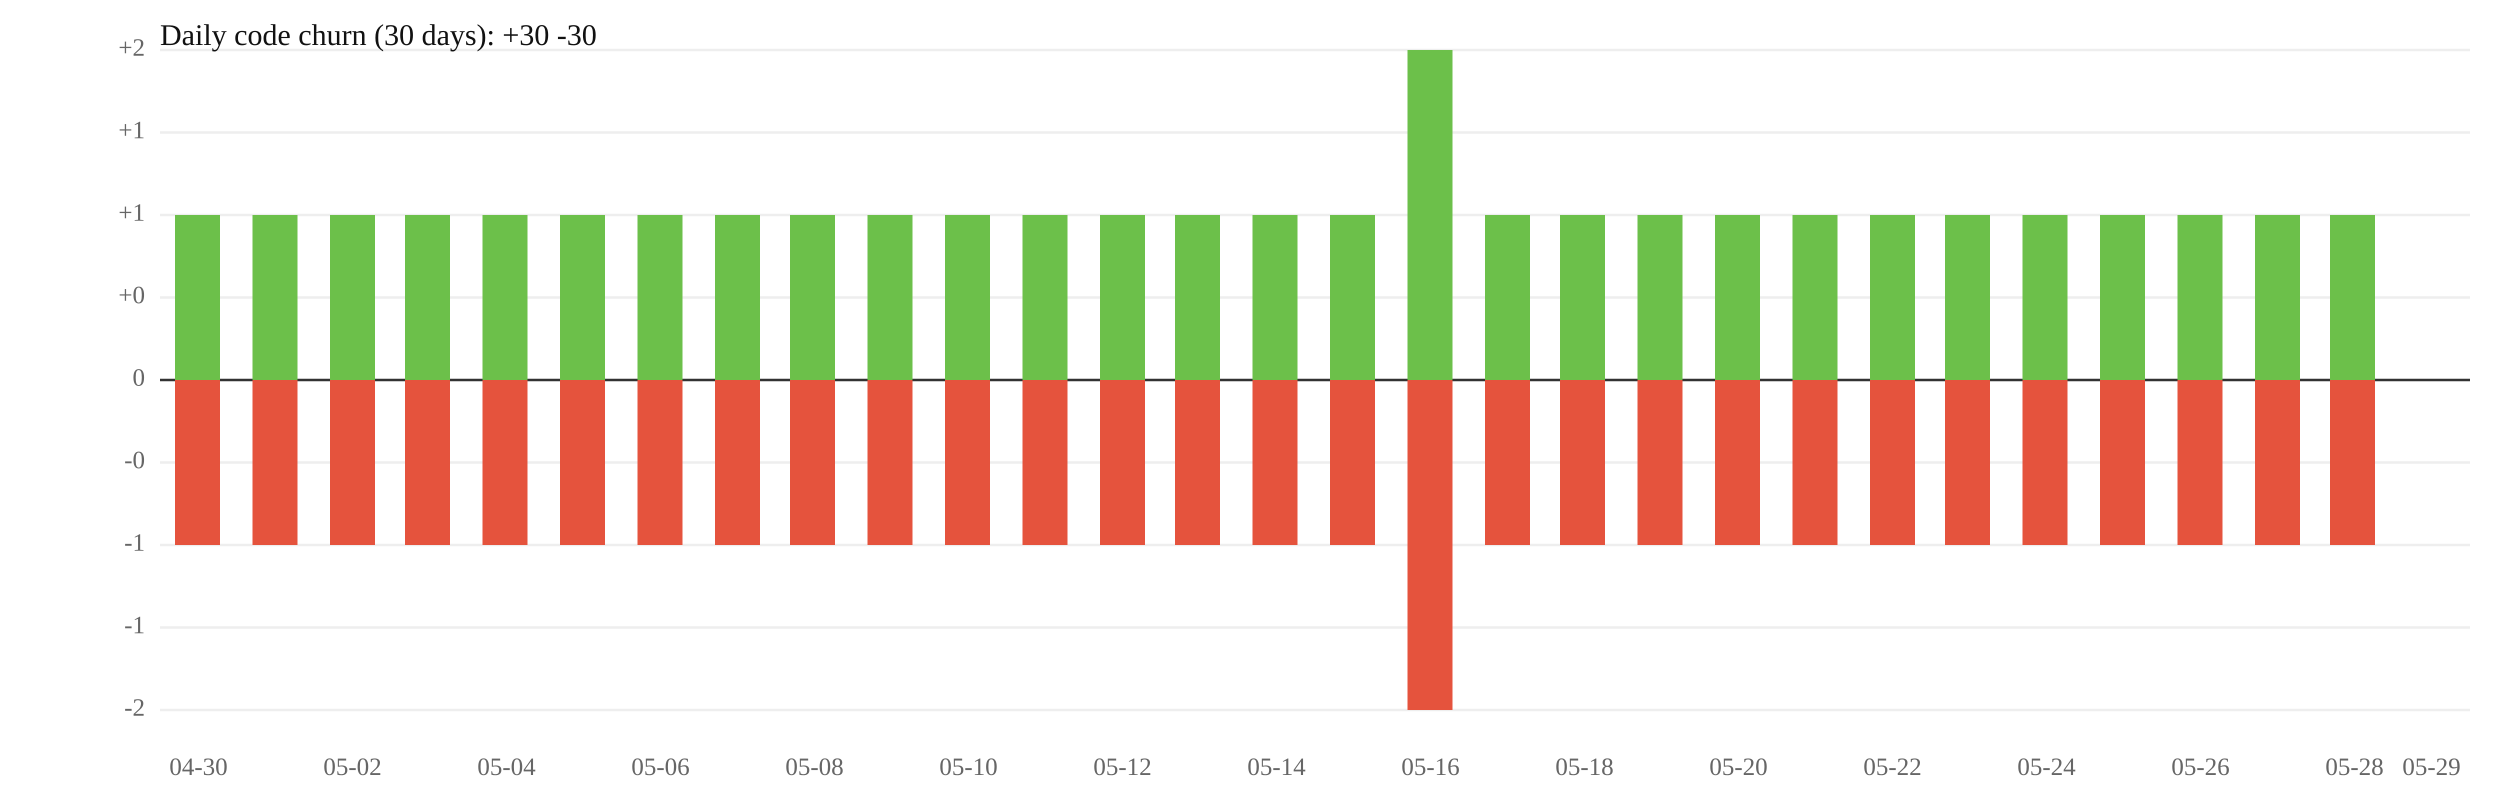
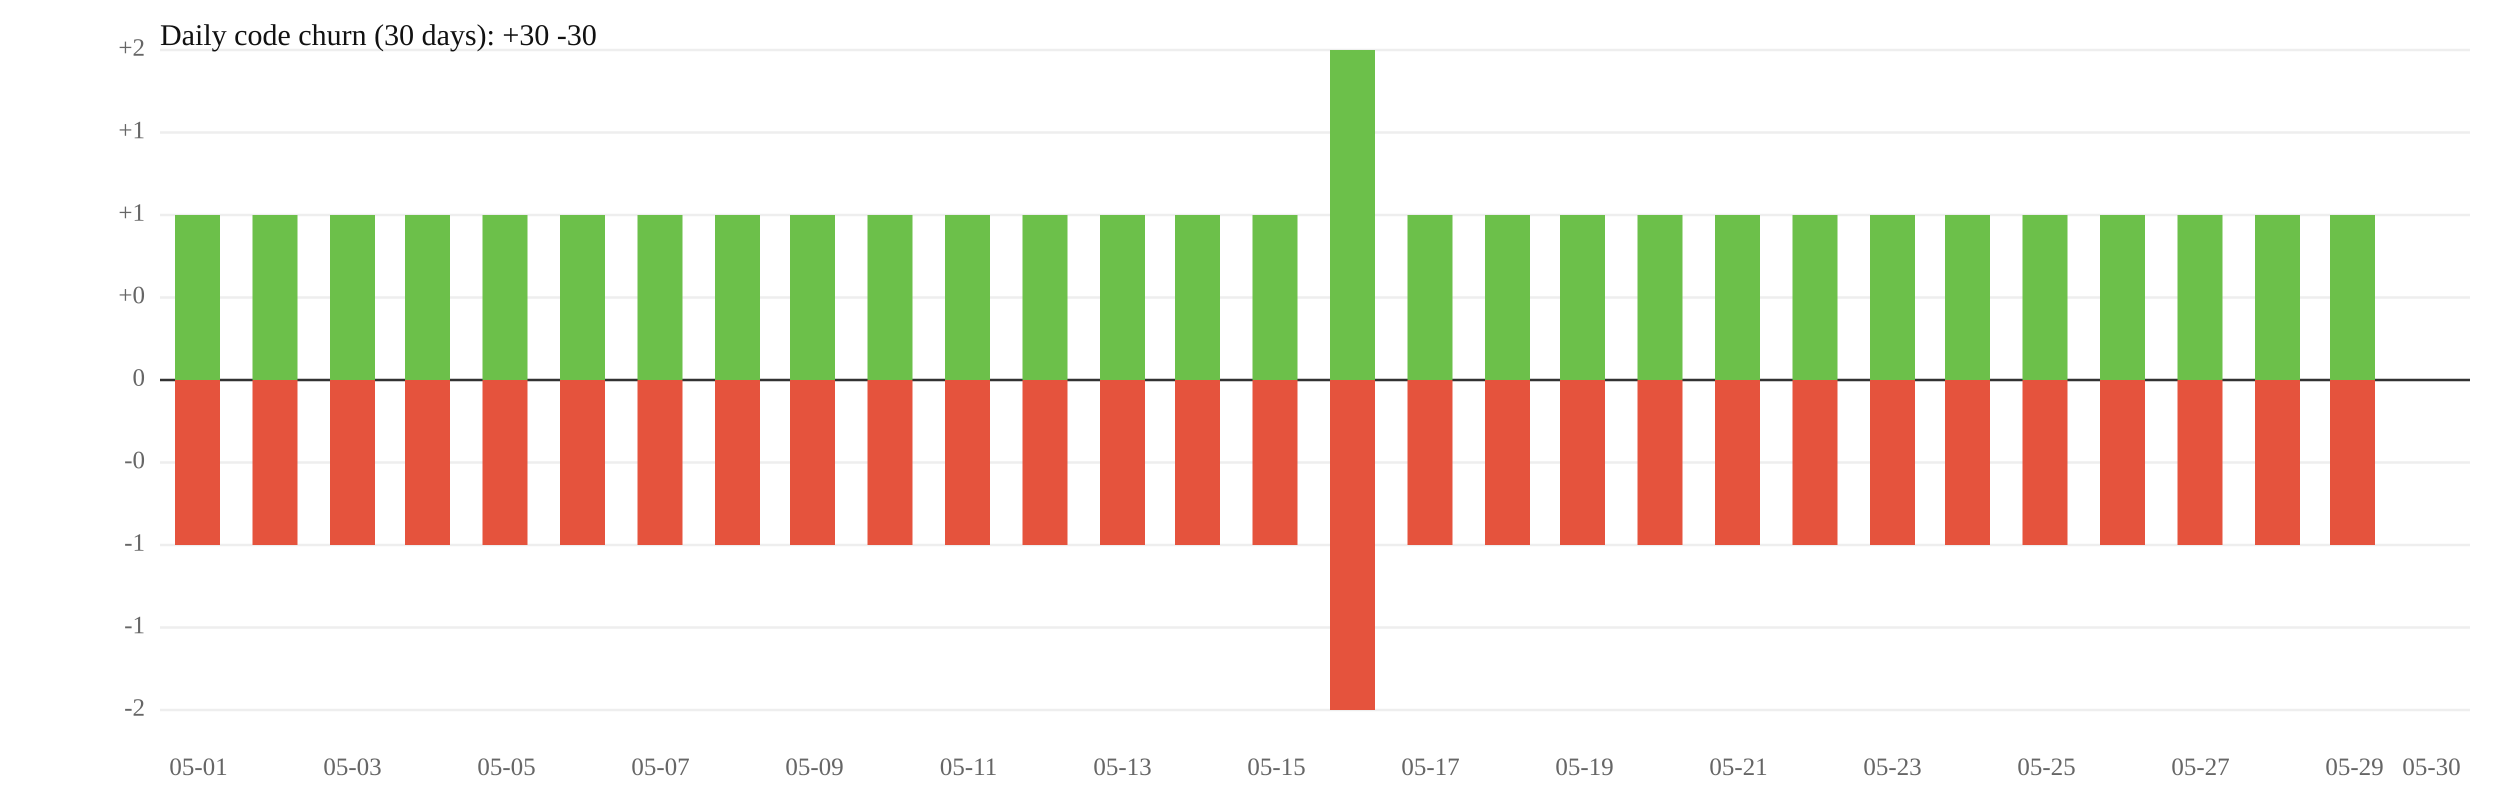
<svg xmlns="http://www.w3.org/2000/svg" width="1000" height="320" viewBox="0 0 1000 320">
  <rect width="100%" height="100%" fill="white" />
  <line x1="64" y1="119" x2="988" y2="119" stroke="#eee" />
  <line x1="64" y1="185" x2="988" y2="185" stroke="#eee" />
  <text x="58" y="119" font-size="10" text-anchor="end" dominant-baseline="middle" fill="#666">+0</text>
  <text x="58" y="185" font-size="10" text-anchor="end" dominant-baseline="middle" fill="#666">-0</text>
  <line x1="64" y1="86" x2="988" y2="86" stroke="#eee" />
  <line x1="64" y1="218" x2="988" y2="218" stroke="#eee" />
  <text x="58" y="86" font-size="10" text-anchor="end" dominant-baseline="middle" fill="#666">+1</text>
  <text x="58" y="218" font-size="10" text-anchor="end" dominant-baseline="middle" fill="#666">-1</text>
  <line x1="64" y1="53" x2="988" y2="53" stroke="#eee" />
  <line x1="64" y1="251" x2="988" y2="251" stroke="#eee" />
  <text x="58" y="53" font-size="10" text-anchor="end" dominant-baseline="middle" fill="#666">+1</text>
  <text x="58" y="251" font-size="10" text-anchor="end" dominant-baseline="middle" fill="#666">-1</text>
  <line x1="64" y1="20" x2="988" y2="20" stroke="#eee" />
  <line x1="64" y1="284" x2="988" y2="284" stroke="#eee" />
  <text x="58" y="20" font-size="10" text-anchor="end" dominant-baseline="middle" fill="#666">+2</text>
  <text x="58" y="284" font-size="10" text-anchor="end" dominant-baseline="middle" fill="#666">-2</text>
  <line x1="64" y1="152" x2="988" y2="152" stroke="#333" />
  <text x="58" y="152" font-size="10" text-anchor="end" dominant-baseline="middle" fill="#666">0</text>
  <rect x="70" y="86" width="18" height="66" fill="#6cc04a" />
  <rect x="70" y="152" width="18" height="66" fill="#e5533d" />
  <rect x="101" y="86" width="18" height="66" fill="#6cc04a" />
  <rect x="101" y="152" width="18" height="66" fill="#e5533d" />
  <rect x="132" y="86" width="18" height="66" fill="#6cc04a" />
  <rect x="132" y="152" width="18" height="66" fill="#e5533d" />
  <rect x="162" y="86" width="18" height="66" fill="#6cc04a" />
  <rect x="162" y="152" width="18" height="66" fill="#e5533d" />
  <rect x="193" y="86" width="18" height="66" fill="#6cc04a" />
  <rect x="193" y="152" width="18" height="66" fill="#e5533d" />
  <rect x="224" y="86" width="18" height="66" fill="#6cc04a" />
  <rect x="224" y="152" width="18" height="66" fill="#e5533d" />
  <rect x="255" y="86" width="18" height="66" fill="#6cc04a" />
  <rect x="255" y="152" width="18" height="66" fill="#e5533d" />
  <rect x="286" y="86" width="18" height="66" fill="#6cc04a" />
  <rect x="286" y="152" width="18" height="66" fill="#e5533d" />
  <rect x="316" y="86" width="18" height="66" fill="#6cc04a" />
  <rect x="316" y="152" width="18" height="66" fill="#e5533d" />
  <rect x="347" y="86" width="18" height="66" fill="#6cc04a" />
  <rect x="347" y="152" width="18" height="66" fill="#e5533d" />
  <rect x="378" y="86" width="18" height="66" fill="#6cc04a" />
  <rect x="378" y="152" width="18" height="66" fill="#e5533d" />
  <rect x="409" y="86" width="18" height="66" fill="#6cc04a" />
  <rect x="409" y="152" width="18" height="66" fill="#e5533d" />
  <rect x="440" y="86" width="18" height="66" fill="#6cc04a" />
  <rect x="440" y="152" width="18" height="66" fill="#e5533d" />
  <rect x="470" y="86" width="18" height="66" fill="#6cc04a" />
  <rect x="470" y="152" width="18" height="66" fill="#e5533d" />
  <rect x="501" y="86" width="18" height="66" fill="#6cc04a" />
  <rect x="501" y="152" width="18" height="66" fill="#e5533d" />
-   <rect x="532" y="86" width="18" height="66" fill="#6cc04a" />
-   <rect x="532" y="152" width="18" height="66" fill="#e5533d" />
-   <rect x="563" y="20" width="18" height="132" fill="#6cc04a" />
-   <rect x="563" y="152" width="18" height="132" fill="#e5533d" />
+   <rect x="532" y="20" width="18" height="132" fill="#6cc04a" />
+   <rect x="532" y="152" width="18" height="132" fill="#e5533d" />
+   <rect x="563" y="86" width="18" height="66" fill="#6cc04a" />
+   <rect x="563" y="152" width="18" height="66" fill="#e5533d" />
  <rect x="594" y="86" width="18" height="66" fill="#6cc04a" />
  <rect x="594" y="152" width="18" height="66" fill="#e5533d" />
  <rect x="624" y="86" width="18" height="66" fill="#6cc04a" />
  <rect x="624" y="152" width="18" height="66" fill="#e5533d" />
  <rect x="655" y="86" width="18" height="66" fill="#6cc04a" />
  <rect x="655" y="152" width="18" height="66" fill="#e5533d" />
  <rect x="686" y="86" width="18" height="66" fill="#6cc04a" />
  <rect x="686" y="152" width="18" height="66" fill="#e5533d" />
  <rect x="717" y="86" width="18" height="66" fill="#6cc04a" />
  <rect x="717" y="152" width="18" height="66" fill="#e5533d" />
  <rect x="748" y="86" width="18" height="66" fill="#6cc04a" />
  <rect x="748" y="152" width="18" height="66" fill="#e5533d" />
  <rect x="778" y="86" width="18" height="66" fill="#6cc04a" />
  <rect x="778" y="152" width="18" height="66" fill="#e5533d" />
  <rect x="809" y="86" width="18" height="66" fill="#6cc04a" />
  <rect x="809" y="152" width="18" height="66" fill="#e5533d" />
  <rect x="840" y="86" width="18" height="66" fill="#6cc04a" />
  <rect x="840" y="152" width="18" height="66" fill="#e5533d" />
  <rect x="871" y="86" width="18" height="66" fill="#6cc04a" />
  <rect x="871" y="152" width="18" height="66" fill="#e5533d" />
  <rect x="902" y="86" width="18" height="66" fill="#6cc04a" />
  <rect x="902" y="152" width="18" height="66" fill="#e5533d" />
  <rect x="932" y="86" width="18" height="66" fill="#6cc04a" />
  <rect x="932" y="152" width="18" height="66" fill="#e5533d" />
-   <text x="79.4" y="310" font-size="10" text-anchor="middle" fill="#666">04-30</text>
-   <text x="141.0" y="310" font-size="10" text-anchor="middle" fill="#666">05-02</text>
-   <text x="202.6" y="310" font-size="10" text-anchor="middle" fill="#666">05-04</text>
-   <text x="264.2" y="310" font-size="10" text-anchor="middle" fill="#666">05-06</text>
-   <text x="325.8" y="310" font-size="10" text-anchor="middle" fill="#666">05-08</text>
-   <text x="387.4" y="310" font-size="10" text-anchor="middle" fill="#666">05-10</text>
-   <text x="449.0" y="310" font-size="10" text-anchor="middle" fill="#666">05-12</text>
-   <text x="510.6" y="310" font-size="10" text-anchor="middle" fill="#666">05-14</text>
-   <text x="572.2" y="310" font-size="10" text-anchor="middle" fill="#666">05-16</text>
-   <text x="633.8" y="310" font-size="10" text-anchor="middle" fill="#666">05-18</text>
-   <text x="695.4" y="310" font-size="10" text-anchor="middle" fill="#666">05-20</text>
-   <text x="757.0" y="310" font-size="10" text-anchor="middle" fill="#666">05-22</text>
-   <text x="818.6" y="310" font-size="10" text-anchor="middle" fill="#666">05-24</text>
-   <text x="880.2" y="310" font-size="10" text-anchor="middle" fill="#666">05-26</text>
-   <text x="941.8" y="310" font-size="10" text-anchor="middle" fill="#666">05-28</text>
-   <text x="972.6" y="310" font-size="10" text-anchor="middle" fill="#666">05-29</text>
+   <text x="79.4" y="310" font-size="10" text-anchor="middle" fill="#666">05-01</text>
+   <text x="141.0" y="310" font-size="10" text-anchor="middle" fill="#666">05-03</text>
+   <text x="202.6" y="310" font-size="10" text-anchor="middle" fill="#666">05-05</text>
+   <text x="264.2" y="310" font-size="10" text-anchor="middle" fill="#666">05-07</text>
+   <text x="325.8" y="310" font-size="10" text-anchor="middle" fill="#666">05-09</text>
+   <text x="387.4" y="310" font-size="10" text-anchor="middle" fill="#666">05-11</text>
+   <text x="449.0" y="310" font-size="10" text-anchor="middle" fill="#666">05-13</text>
+   <text x="510.6" y="310" font-size="10" text-anchor="middle" fill="#666">05-15</text>
+   <text x="572.2" y="310" font-size="10" text-anchor="middle" fill="#666">05-17</text>
+   <text x="633.8" y="310" font-size="10" text-anchor="middle" fill="#666">05-19</text>
+   <text x="695.4" y="310" font-size="10" text-anchor="middle" fill="#666">05-21</text>
+   <text x="757.0" y="310" font-size="10" text-anchor="middle" fill="#666">05-23</text>
+   <text x="818.6" y="310" font-size="10" text-anchor="middle" fill="#666">05-25</text>
+   <text x="880.2" y="310" font-size="10" text-anchor="middle" fill="#666">05-27</text>
+   <text x="941.8" y="310" font-size="10" text-anchor="middle" fill="#666">05-29</text>
+   <text x="972.6" y="310" font-size="10" text-anchor="middle" fill="#666">05-30</text>
  <text x="64" y="18" font-size="12" fill="#111">Daily code churn (30 days): +30  -30</text>
</svg>
